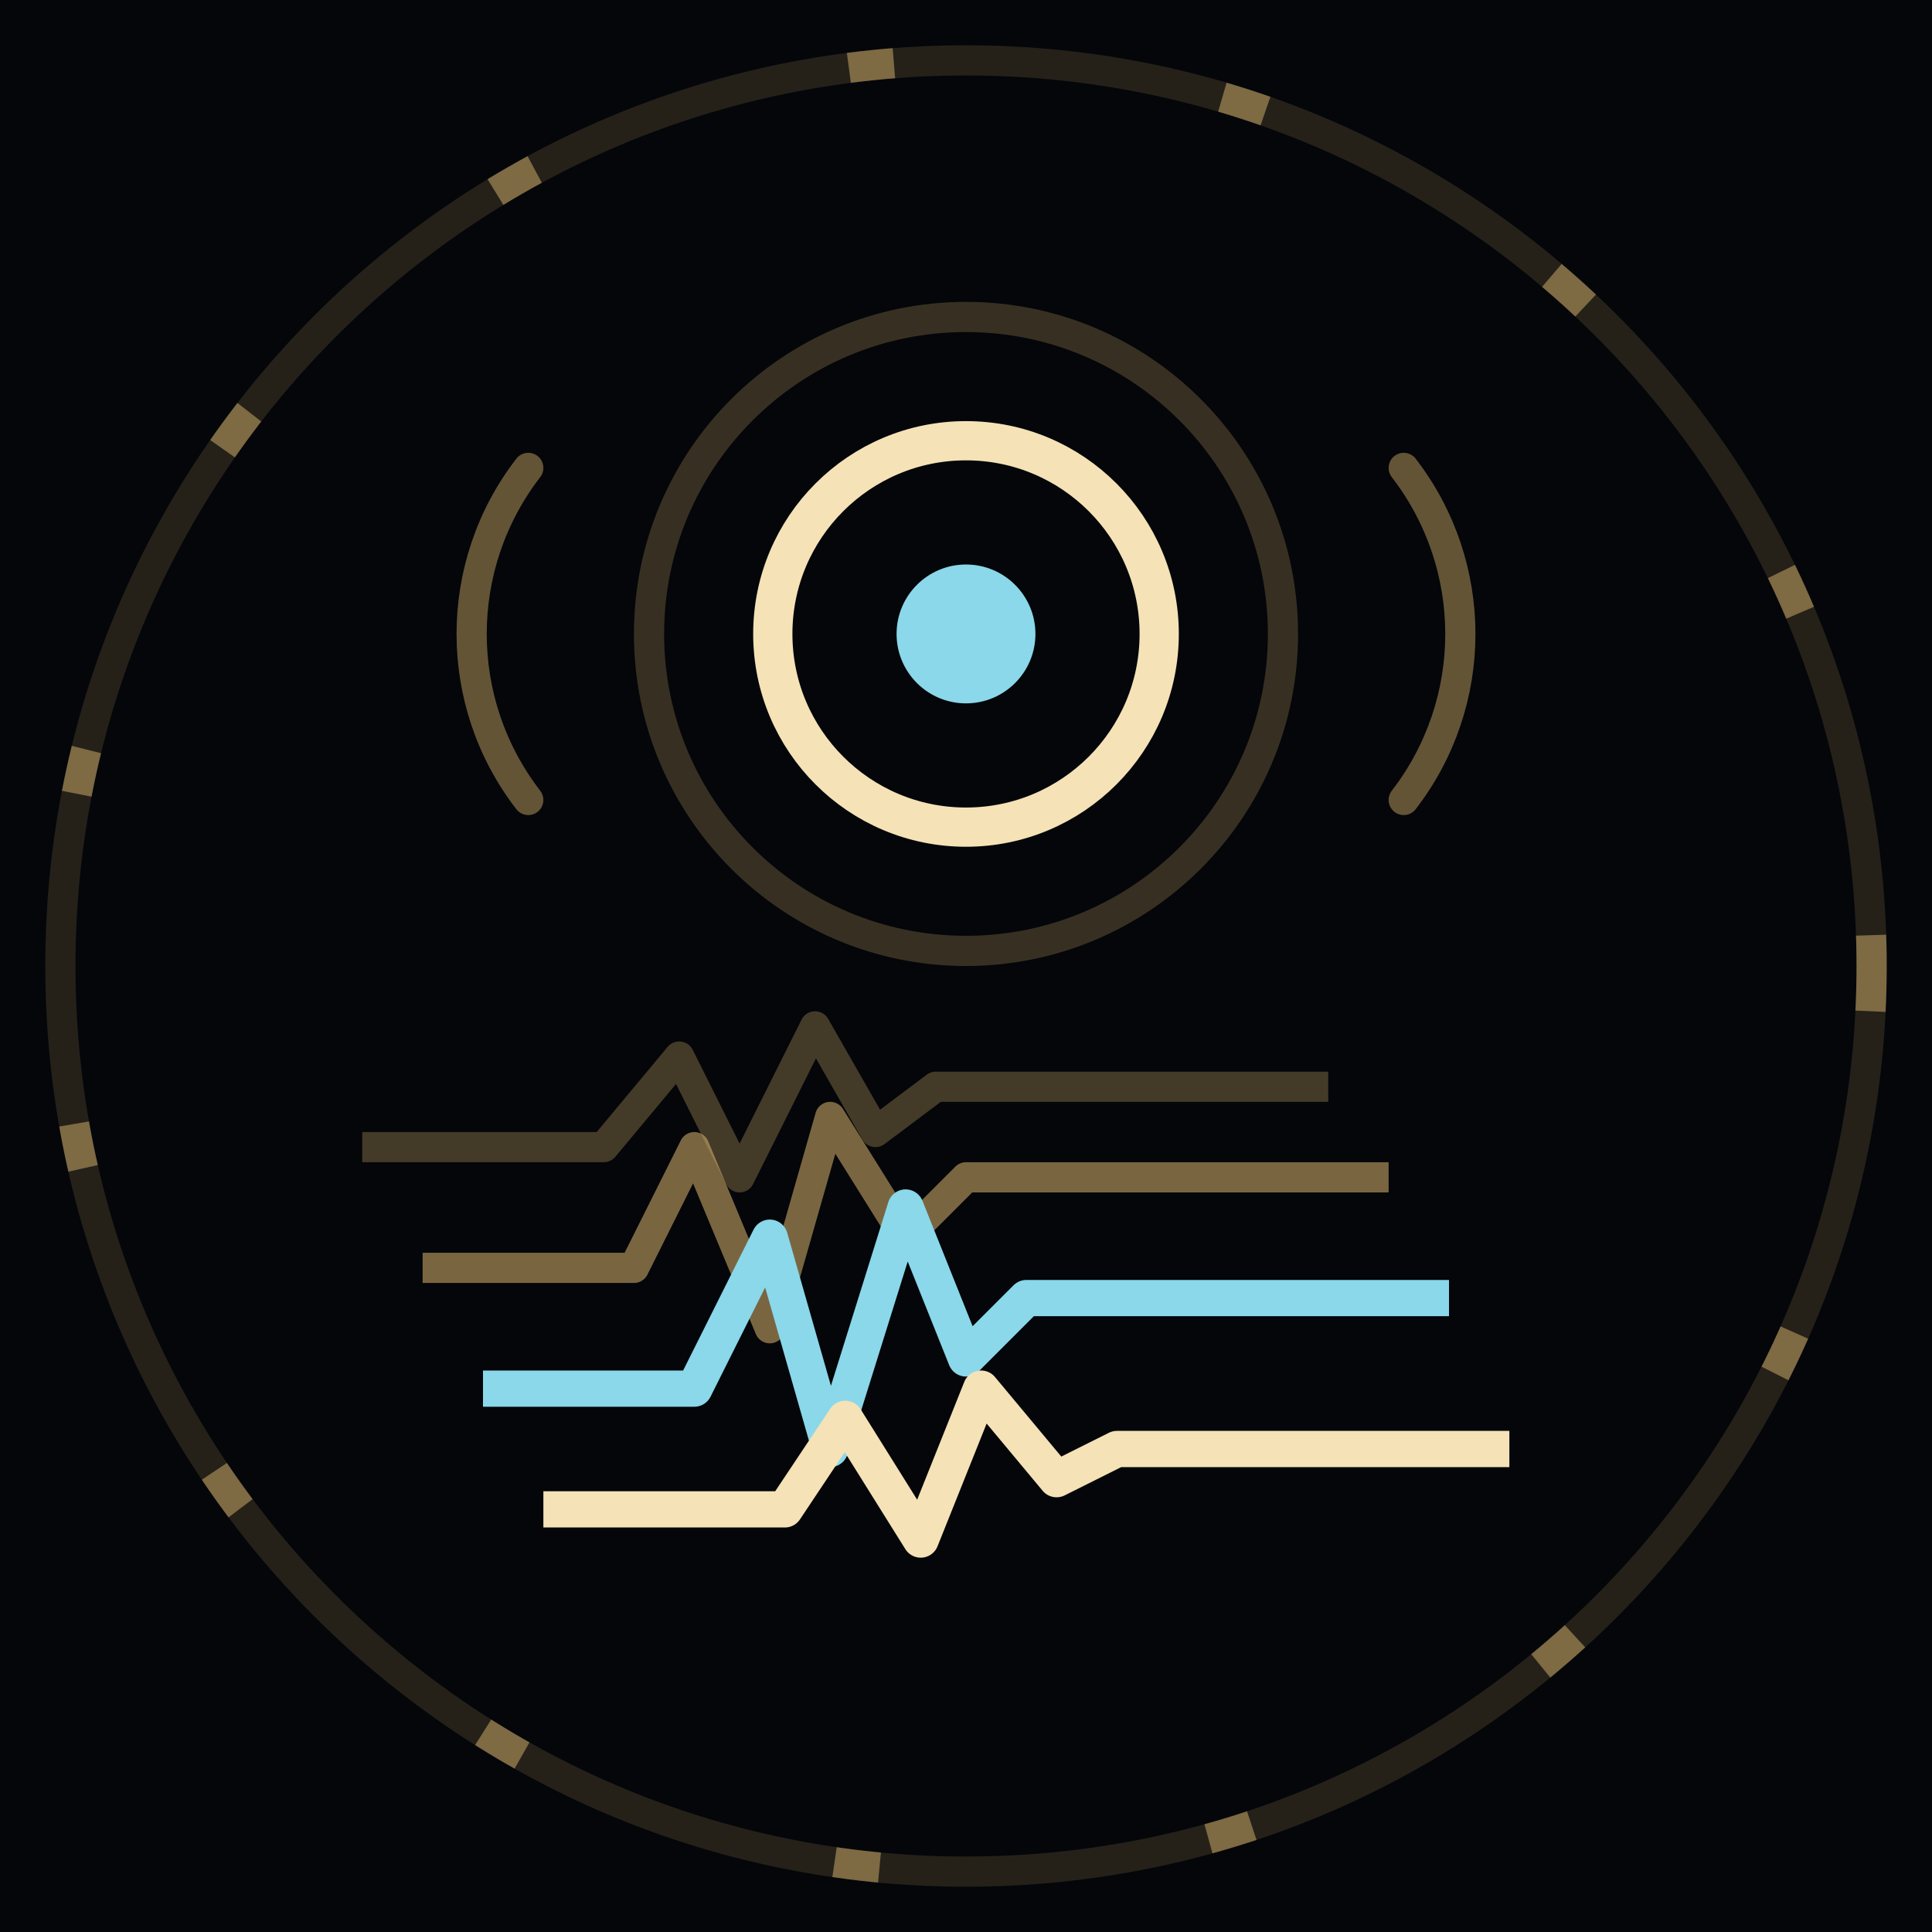
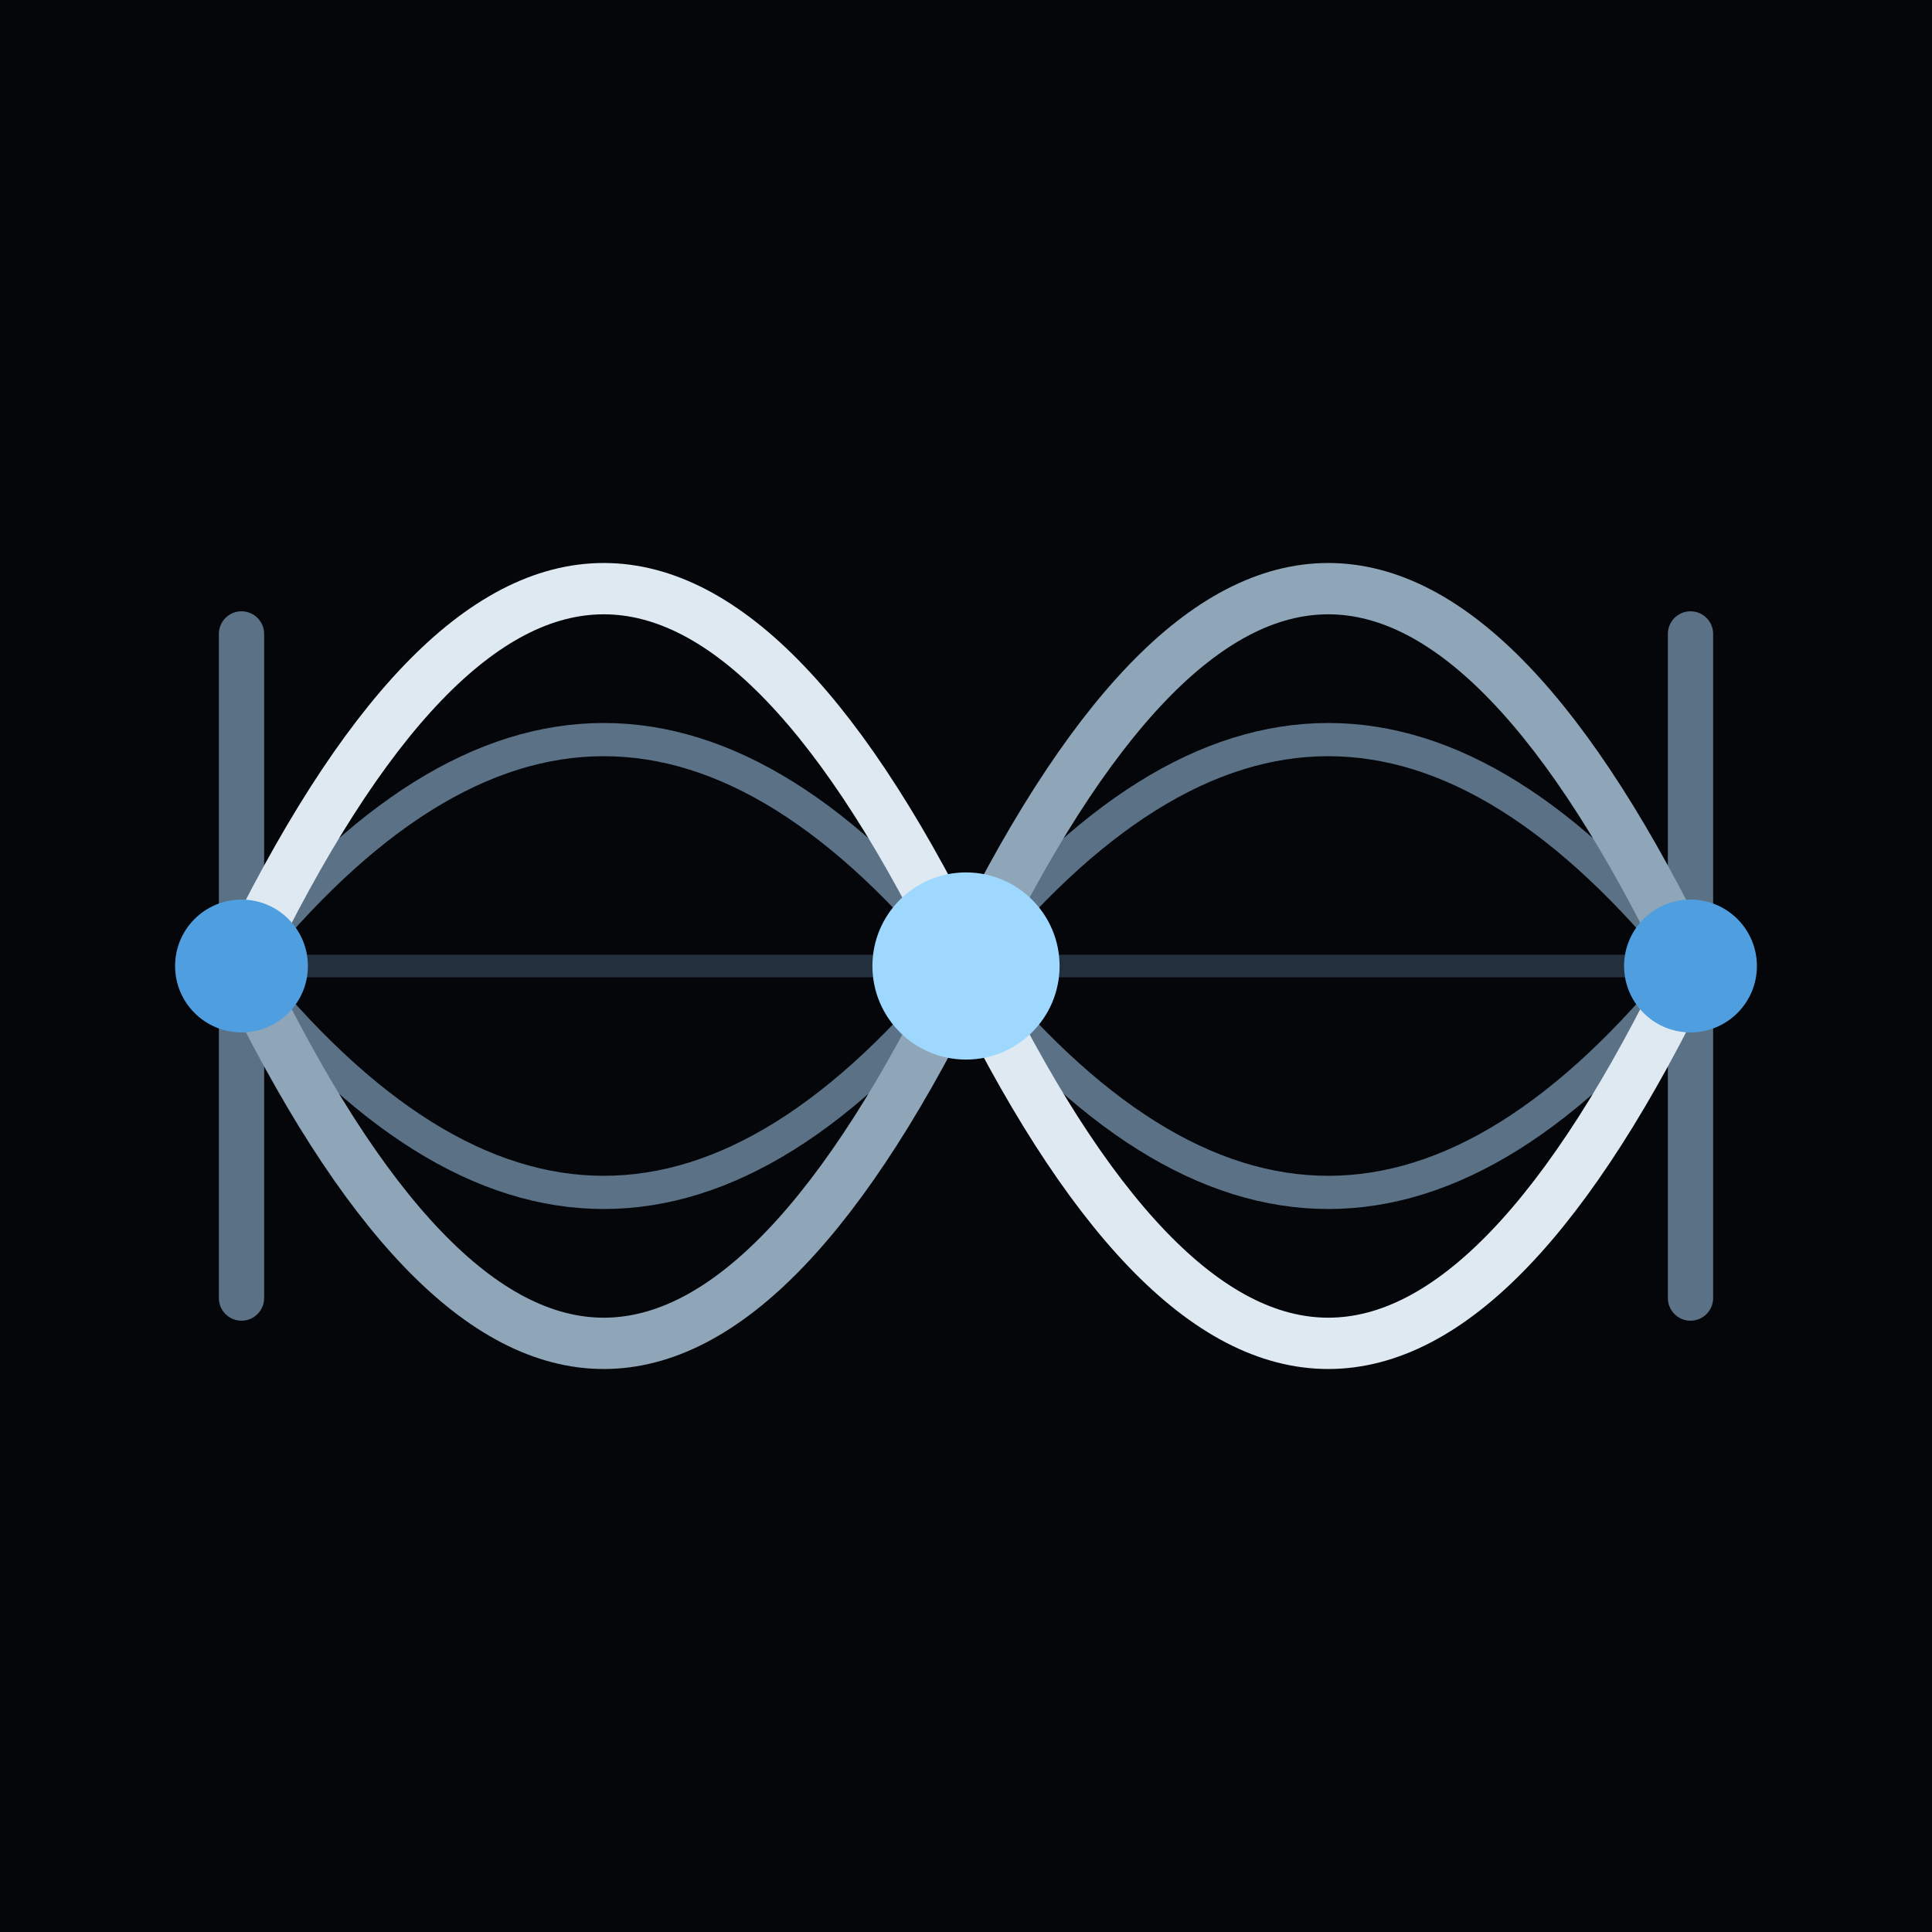
<svg xmlns="http://www.w3.org/2000/svg" viewBox="0 0 64 64" fill="none">
-   <rect width="64" height="64" fill="#04060a" />
-   <circle cx="32" cy="32" r="30" stroke="rgba(216,180,110,.16)" />
-   <circle cx="32" cy="32" r="30" stroke="rgba(216,180,110,.5)" stroke-dasharray="1.5 11" />
-   <path d="M17.5 15.5 a9 9 0 0 0 0 11" stroke="rgba(216,180,110,.45)" stroke-width="1" stroke-linecap="round" />
-   <path d="M46.5 15.5 a9 9 0 0 1 0 11" stroke="rgba(216,180,110,.45)" stroke-width="1" stroke-linecap="round" />
-   <circle cx="32" cy="21" r="10.5" stroke="rgba(216,180,110,.24)" />
-   <circle cx="32" cy="21" r="6.4" stroke="#f5e2b6" stroke-width="1.3" />
-   <circle cx="32" cy="21" r="2.3" fill="#8ad8ea" />
-   <path d="M12 38 H20 l2.5 -3 l2 4 l2.5 -5 l2 3.5 l2 -1.5 H44" stroke="rgba(216,180,110,.3)" stroke-width="1" stroke-linejoin="round" />
-   <path d="M14 42 H21 l2 -4 l2.5 6 l2 -7 l2.5 4 l2 -2 H46" stroke="rgba(216,180,110,.55)" stroke-width="1" stroke-linejoin="round" />
-   <path d="M16 46 H23 l2.5 -5 l2 7 l2.5 -8 l2 5 l2 -2 H48" stroke="#8ad8ea" stroke-width="1.2" stroke-linejoin="round" />
-   <path d="M18 50 H26 l2 -3 l2.5 4 l2 -5 l2.5 3 l2 -1 H50" stroke="#f5e2b6" stroke-width="1.2" stroke-linejoin="round" />
+   <rect width="64" height="64" fill="#05060a" />
+   <line x1="8" y1="32" x2="56" y2="32" stroke="#22303d" stroke-width="0.75" />
+   <line x1="8" y1="21" x2="8" y2="43" stroke="#5b7186" stroke-width="1.5" stroke-linecap="round" />
+   <line x1="56" y1="21" x2="56" y2="43" stroke="#5b7186" stroke-width="1.5" stroke-linecap="round" />
+   <path d="M8 32 Q20 17 32 32 Q44 47 56 32" stroke="#5b7186" stroke-width="1.1" />
+   <path d="M8 32 Q20 47 32 32 Q44 17 56 32" stroke="#5b7186" stroke-width="1.1" />
+   <path d="M8 32 Q20 7 32 32 Q44 57 56 32" stroke="#dfe9f2" stroke-width="1.7" />
+   <path d="M8 32 Q20 57 32 32 Q44 7 56 32" stroke="#8fa6b8" stroke-width="1.7" />
+   <circle cx="8" cy="32" r="2.2" fill="#4f9fe0" />
+   <circle cx="56" cy="32" r="2.2" fill="#4f9fe0" />
+   <circle cx="32" cy="32" r="3.1" fill="#9fd8ff" />
</svg>
